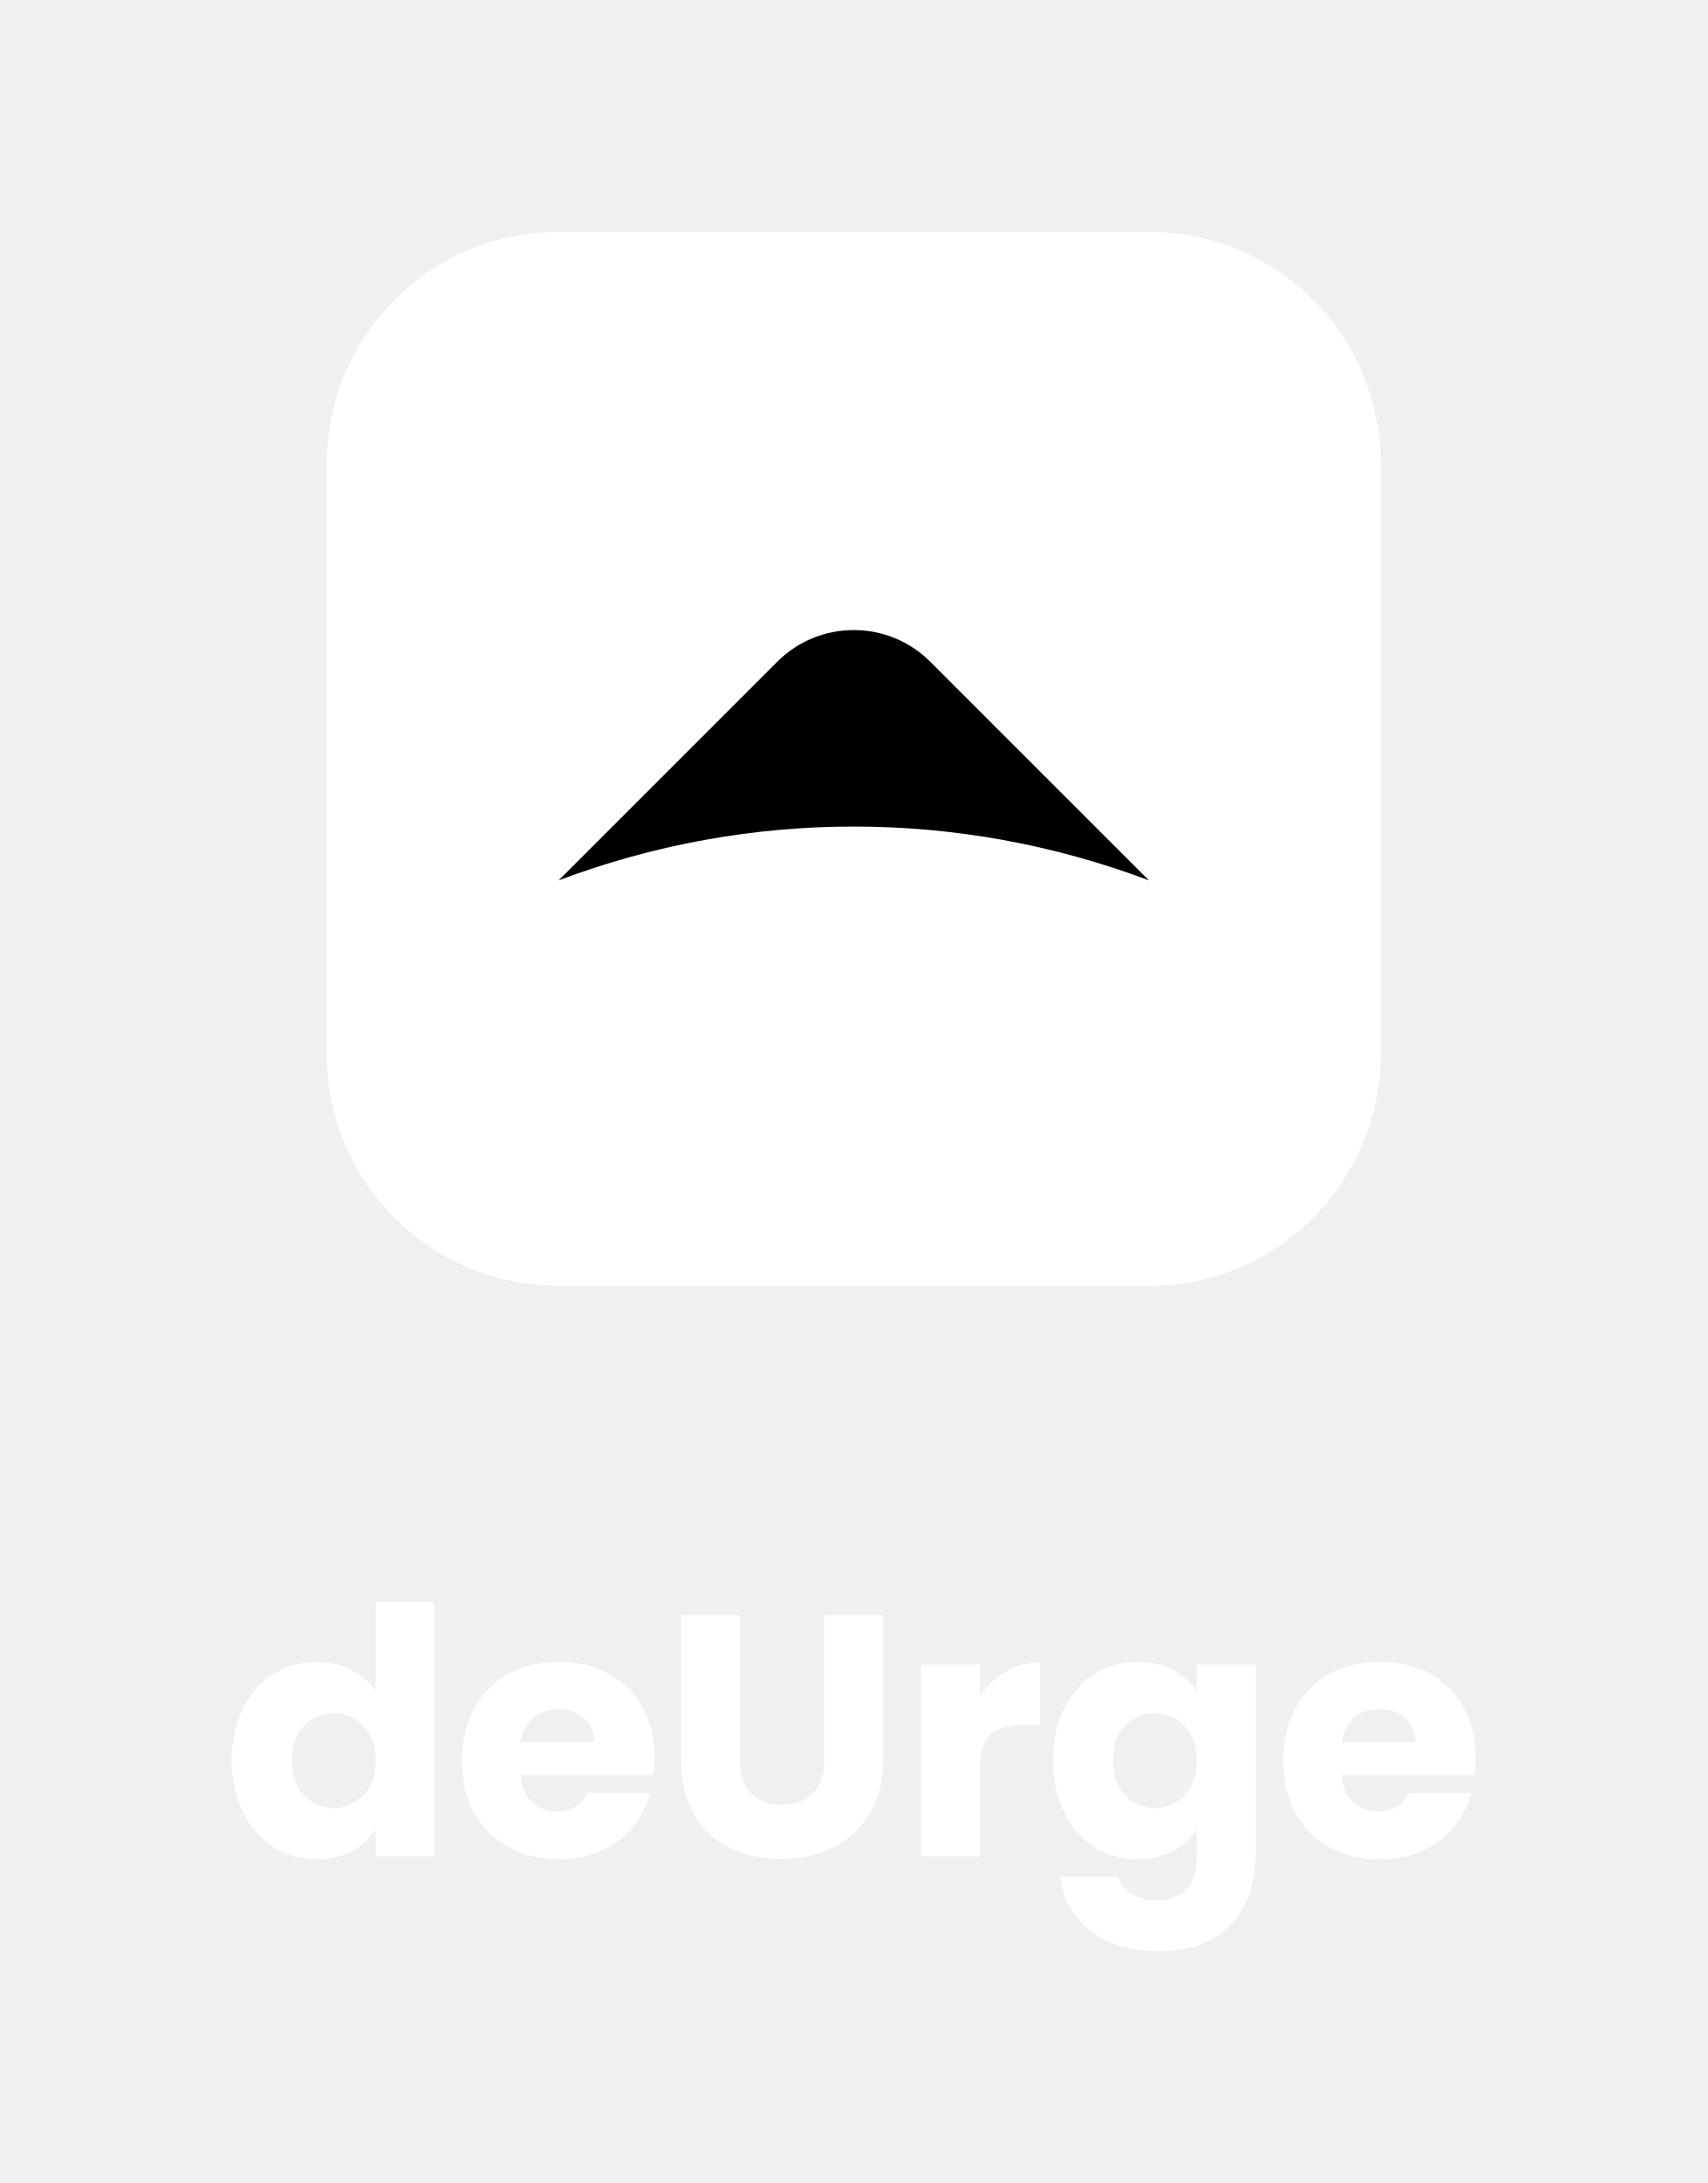
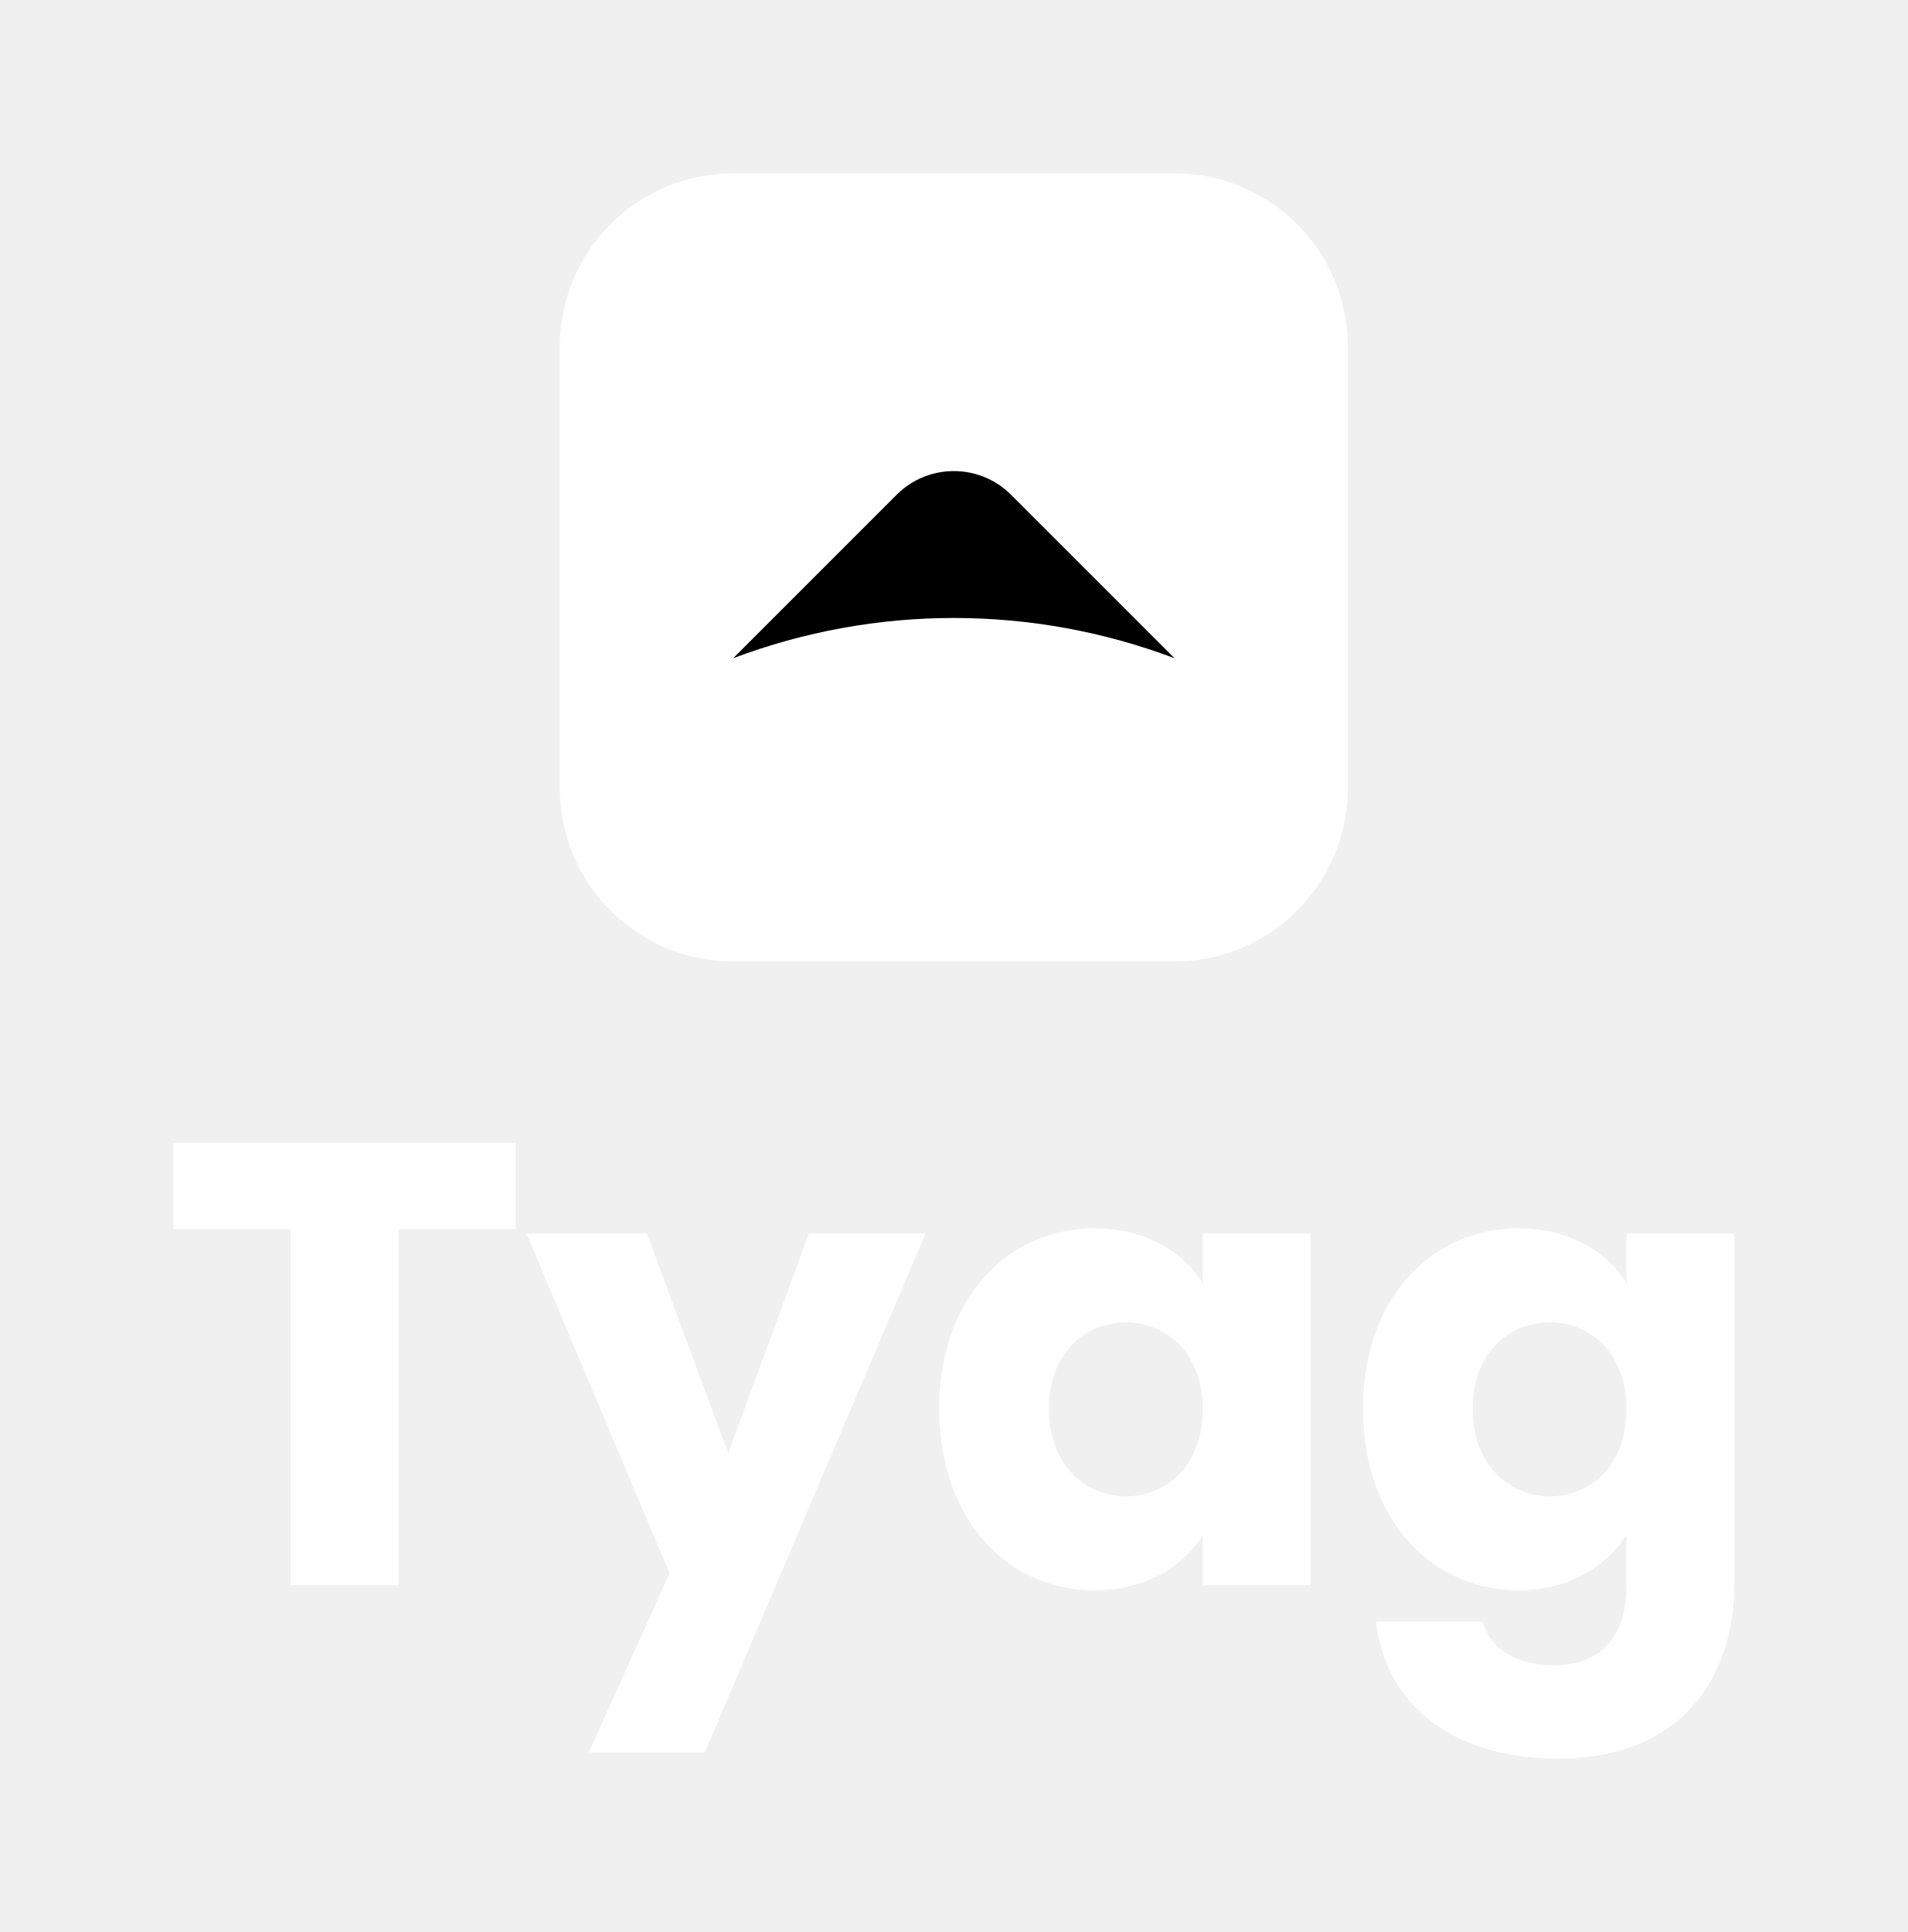
- <svg xmlns="http://www.w3.org/2000/svg" viewBox="0 0 324 414.226" width="324" height="414.226" role="img" aria-label="Tyag logo - stacked lockup, for dark backgrounds">
-   <rect x="62" y="44" width="200" height="200" rx="44" fill="#FFFFFF" />
-   <path d="M106 167.049L147.481 125.568C155.5 117.549 168.5 117.549 176.519 125.568L218 167.049C181.908 153.434 142.092 153.434 106 167.049Z" fill="#000000" />
-   <path d="M60.051 315.353C62.443 315.353 64.629 315.853 66.608 316.854C68.587 317.854 70.142 319.203 71.273 320.899L71.273 304L82.431 304L82.431 352.283L71.273 352.283L71.273 347.063C70.229 348.803 68.74 350.195 66.804 351.239C64.868 352.283 62.617 352.805 60.051 352.805C57.049 352.805 54.331 352.033 51.895 350.489C49.459 348.945 47.534 346.748 46.121 343.899C44.707 341.05 44 337.755 44 334.014C44 330.273 44.707 326.989 46.121 324.161C47.534 321.334 49.459 319.159 51.895 317.637C54.331 316.114 57.049 315.353 60.051 315.353ZM63.313 325.075C61.095 325.075 59.214 325.869 57.669 327.456C56.125 329.044 55.353 331.23 55.353 334.014C55.353 336.798 56.125 339.005 57.669 340.636C59.214 342.268 61.095 343.083 63.313 343.083C65.532 343.083 67.413 342.278 68.957 340.669C70.501 339.06 71.273 336.863 71.273 334.079C71.273 331.295 70.501 329.099 68.957 327.489C67.413 325.88 65.532 325.075 63.313 325.075ZM123.993 336.754L98.743 336.754C98.917 339.016 99.645 340.745 100.928 341.941C102.212 343.138 103.788 343.736 105.659 343.736C108.443 343.736 110.378 342.561 111.466 340.212L123.341 340.212C122.732 342.605 121.634 344.758 120.046 346.672C118.458 348.586 116.468 350.086 114.076 351.174C111.683 352.261 109.008 352.805 106.05 352.805C102.483 352.805 99.308 352.044 96.524 350.521C93.74 348.999 91.565 346.824 89.999 343.997C88.434 341.169 87.651 337.863 87.651 334.079C87.651 330.295 88.423 326.989 89.967 324.161C91.511 321.334 93.675 319.159 96.459 317.637C99.243 316.114 102.44 315.353 106.05 315.353C109.574 315.353 112.706 316.093 115.446 317.571C118.186 319.05 120.329 321.16 121.873 323.9C123.417 326.641 124.189 329.838 124.189 333.492C124.189 334.536 124.124 335.623 123.993 336.754ZM112.771 330.556C112.771 328.642 112.118 327.119 110.813 325.988C109.508 324.857 107.877 324.292 105.92 324.292C104.049 324.292 102.473 324.836 101.189 325.923C99.906 327.011 99.112 328.555 98.808 330.556ZM140.37 306.479L140.37 333.883C140.37 336.624 141.045 338.733 142.393 340.212C143.742 341.691 145.721 342.431 148.331 342.431C150.941 342.431 152.941 341.691 154.333 340.212C155.725 338.733 156.421 336.624 156.421 333.883L156.421 306.479L167.579 306.479L167.579 333.818C167.579 337.907 166.709 341.365 164.969 344.192C163.229 347.02 160.891 349.151 157.955 350.587C155.019 352.022 151.745 352.74 148.135 352.74C144.525 352.74 141.295 352.033 138.446 350.619C135.597 349.206 133.345 347.074 131.693 344.225C130.04 341.376 129.213 337.907 129.213 333.818L129.213 306.479ZM197.331 315.484L197.331 327.293L194.265 327.293C191.481 327.293 189.393 327.891 188.001 329.088C186.609 330.284 185.913 332.383 185.913 335.384L185.913 352.283L174.756 352.283L174.756 315.875L185.913 315.875L185.913 321.943C187.218 319.942 188.849 318.365 190.807 317.213C192.764 316.06 194.939 315.484 197.331 315.484ZM227.084 321.03L227.084 315.875L238.242 315.875L238.242 352.218C238.242 355.567 237.578 358.601 236.252 361.32C234.925 364.039 232.902 366.203 230.184 367.812C227.465 369.421 224.083 370.226 220.038 370.226C214.644 370.226 210.272 368.954 206.923 366.409C203.573 363.865 201.66 360.417 201.181 356.067L212.208 356.067C212.556 357.459 213.382 358.558 214.687 359.362C215.992 360.167 217.602 360.57 219.516 360.57C221.821 360.57 223.659 359.906 225.029 358.579C226.399 357.253 227.084 355.132 227.084 352.218L227.084 347.063C225.997 348.76 224.496 350.141 222.582 351.207C220.668 352.272 218.428 352.805 215.862 352.805C212.86 352.805 210.142 352.033 207.706 350.489C205.27 348.945 203.345 346.748 201.931 343.899C200.518 341.05 199.811 337.755 199.811 334.014C199.811 330.273 200.518 326.989 201.931 324.161C203.345 321.334 205.27 319.159 207.706 317.637C210.142 316.114 212.86 315.353 215.862 315.353C218.428 315.353 220.679 315.875 222.615 316.919C224.551 317.963 226.04 319.333 227.084 321.03ZM219.124 325.075C216.906 325.075 215.024 325.869 213.48 327.456C211.936 329.044 211.164 331.23 211.164 334.014C211.164 336.798 211.936 339.005 213.48 340.636C215.024 342.268 216.906 343.083 219.124 343.083C221.343 343.083 223.224 342.278 224.768 340.669C226.312 339.06 227.084 336.863 227.084 334.079C227.084 331.295 226.312 329.099 224.768 327.489C223.224 325.88 221.343 325.075 219.124 325.075ZM279.804 336.754L254.553 336.754C254.727 339.016 255.456 340.745 256.739 341.941C258.022 343.138 259.599 343.736 261.47 343.736C264.254 343.736 266.189 342.561 267.277 340.212L279.152 340.212C278.543 342.605 277.444 344.758 275.857 346.672C274.269 348.586 272.279 350.086 269.887 351.174C267.494 352.261 264.819 352.805 261.861 352.805C258.294 352.805 255.119 352.044 252.335 350.521C249.551 348.999 247.376 346.824 245.81 343.997C244.244 341.169 243.461 337.863 243.461 334.079C243.461 330.295 244.234 326.989 245.778 324.161C247.322 321.334 249.486 319.159 252.27 317.637C255.054 316.114 258.251 315.353 261.861 315.353C265.385 315.353 268.516 316.093 271.257 317.571C273.997 319.05 276.14 321.16 277.684 323.9C279.228 326.641 280 329.838 280 333.492C280 334.536 279.935 335.623 279.804 336.754ZM268.582 330.556C268.582 328.642 267.929 327.119 266.624 325.988C265.319 324.857 263.688 324.292 261.731 324.292C259.86 324.292 258.283 324.836 257 325.923C255.717 327.011 254.923 328.555 254.619 330.556Z" fill="#FFFFFF" />
+ <svg xmlns="http://www.w3.org/2000/svg" viewBox="0 0 484.16 490.32" width="484.16" height="490.32" role="img" aria-label="Tyag logo - stacked lockup, for dark backgrounds">
+   <rect x="142.08" y="44" width="200" height="200" rx="44" fill="#FFFFFF" />
+   <path d="M88 167.049L129.481 125.568C137.5 117.549 150.5 117.549 158.519 125.568L200 167.049C163.908 153.434 124.092 153.434 88 167.049Z" fill="#000000" transform="translate(98.08 0)" />
+   <g transform="translate(44.00 290.00) scale(0.16)">
+     <path d="M0.0 0.0V137.0H186.0V702.0H357.0V137.0H543.0V0.0ZM1008.09 144.0 880.09 493.0 751.09 144.0H560.09L787.09 683.0L659.09 967.0H843.09L1193.09 144.0ZM1214.77 422.0C1214.77 598.0 1323.77 710.0 1459.77 710.0C1542.77 710.0 1601.77 672.0 1632.77 623.0V702.0H1803.77V144.0H1632.77V223.0C1602.77 174.0 1543.77 136.0 1460.77 136.0C1323.77 136.0 1214.77 246.0 1214.77 422.0ZM1632.77 423.0C1632.77 512.0 1575.77 561.0 1510.77 561.0C1446.77 561.0 1388.77 511.0 1388.77 422.0C1388.77 333.0 1446.77 285.0 1510.77 285.0C1575.77 285.0 1632.77 334.0 1632.77 423.0ZM2132.98 136.0C1995.98 136.0 1886.98 246.0 1886.98 422.0C1886.98 598.0 1995.98 710.0 2132.98 710.0C2214.98 710.0 2273.98 671.0 2304.98 622.0V701.0C2304.98 795.0 2253.98 829.0 2188.98 829.0C2129.98 829.0 2087.98 802.0 2076.98 760.0H1907.98C1922.98 893.0 2030.98 977.0 2196.98 977.0C2389.98 977.0 2475.98 850.0 2475.98 701.0V144.0H2304.98V223.0C2274.98 173.0 2214.98 136.0 2132.98 136.0ZM2304.98 423.0C2304.98 512.0 2247.98 561.0 2182.98 561.0C2118.98 561.0 2060.98 511.0 2060.98 422.0C2060.98 333.0 2118.98 285.0 2182.98 285.0C2247.98 285.0 2304.98 334.0 2304.98 423.0Z" fill="#FFFFFF" />
+   </g>
</svg>
